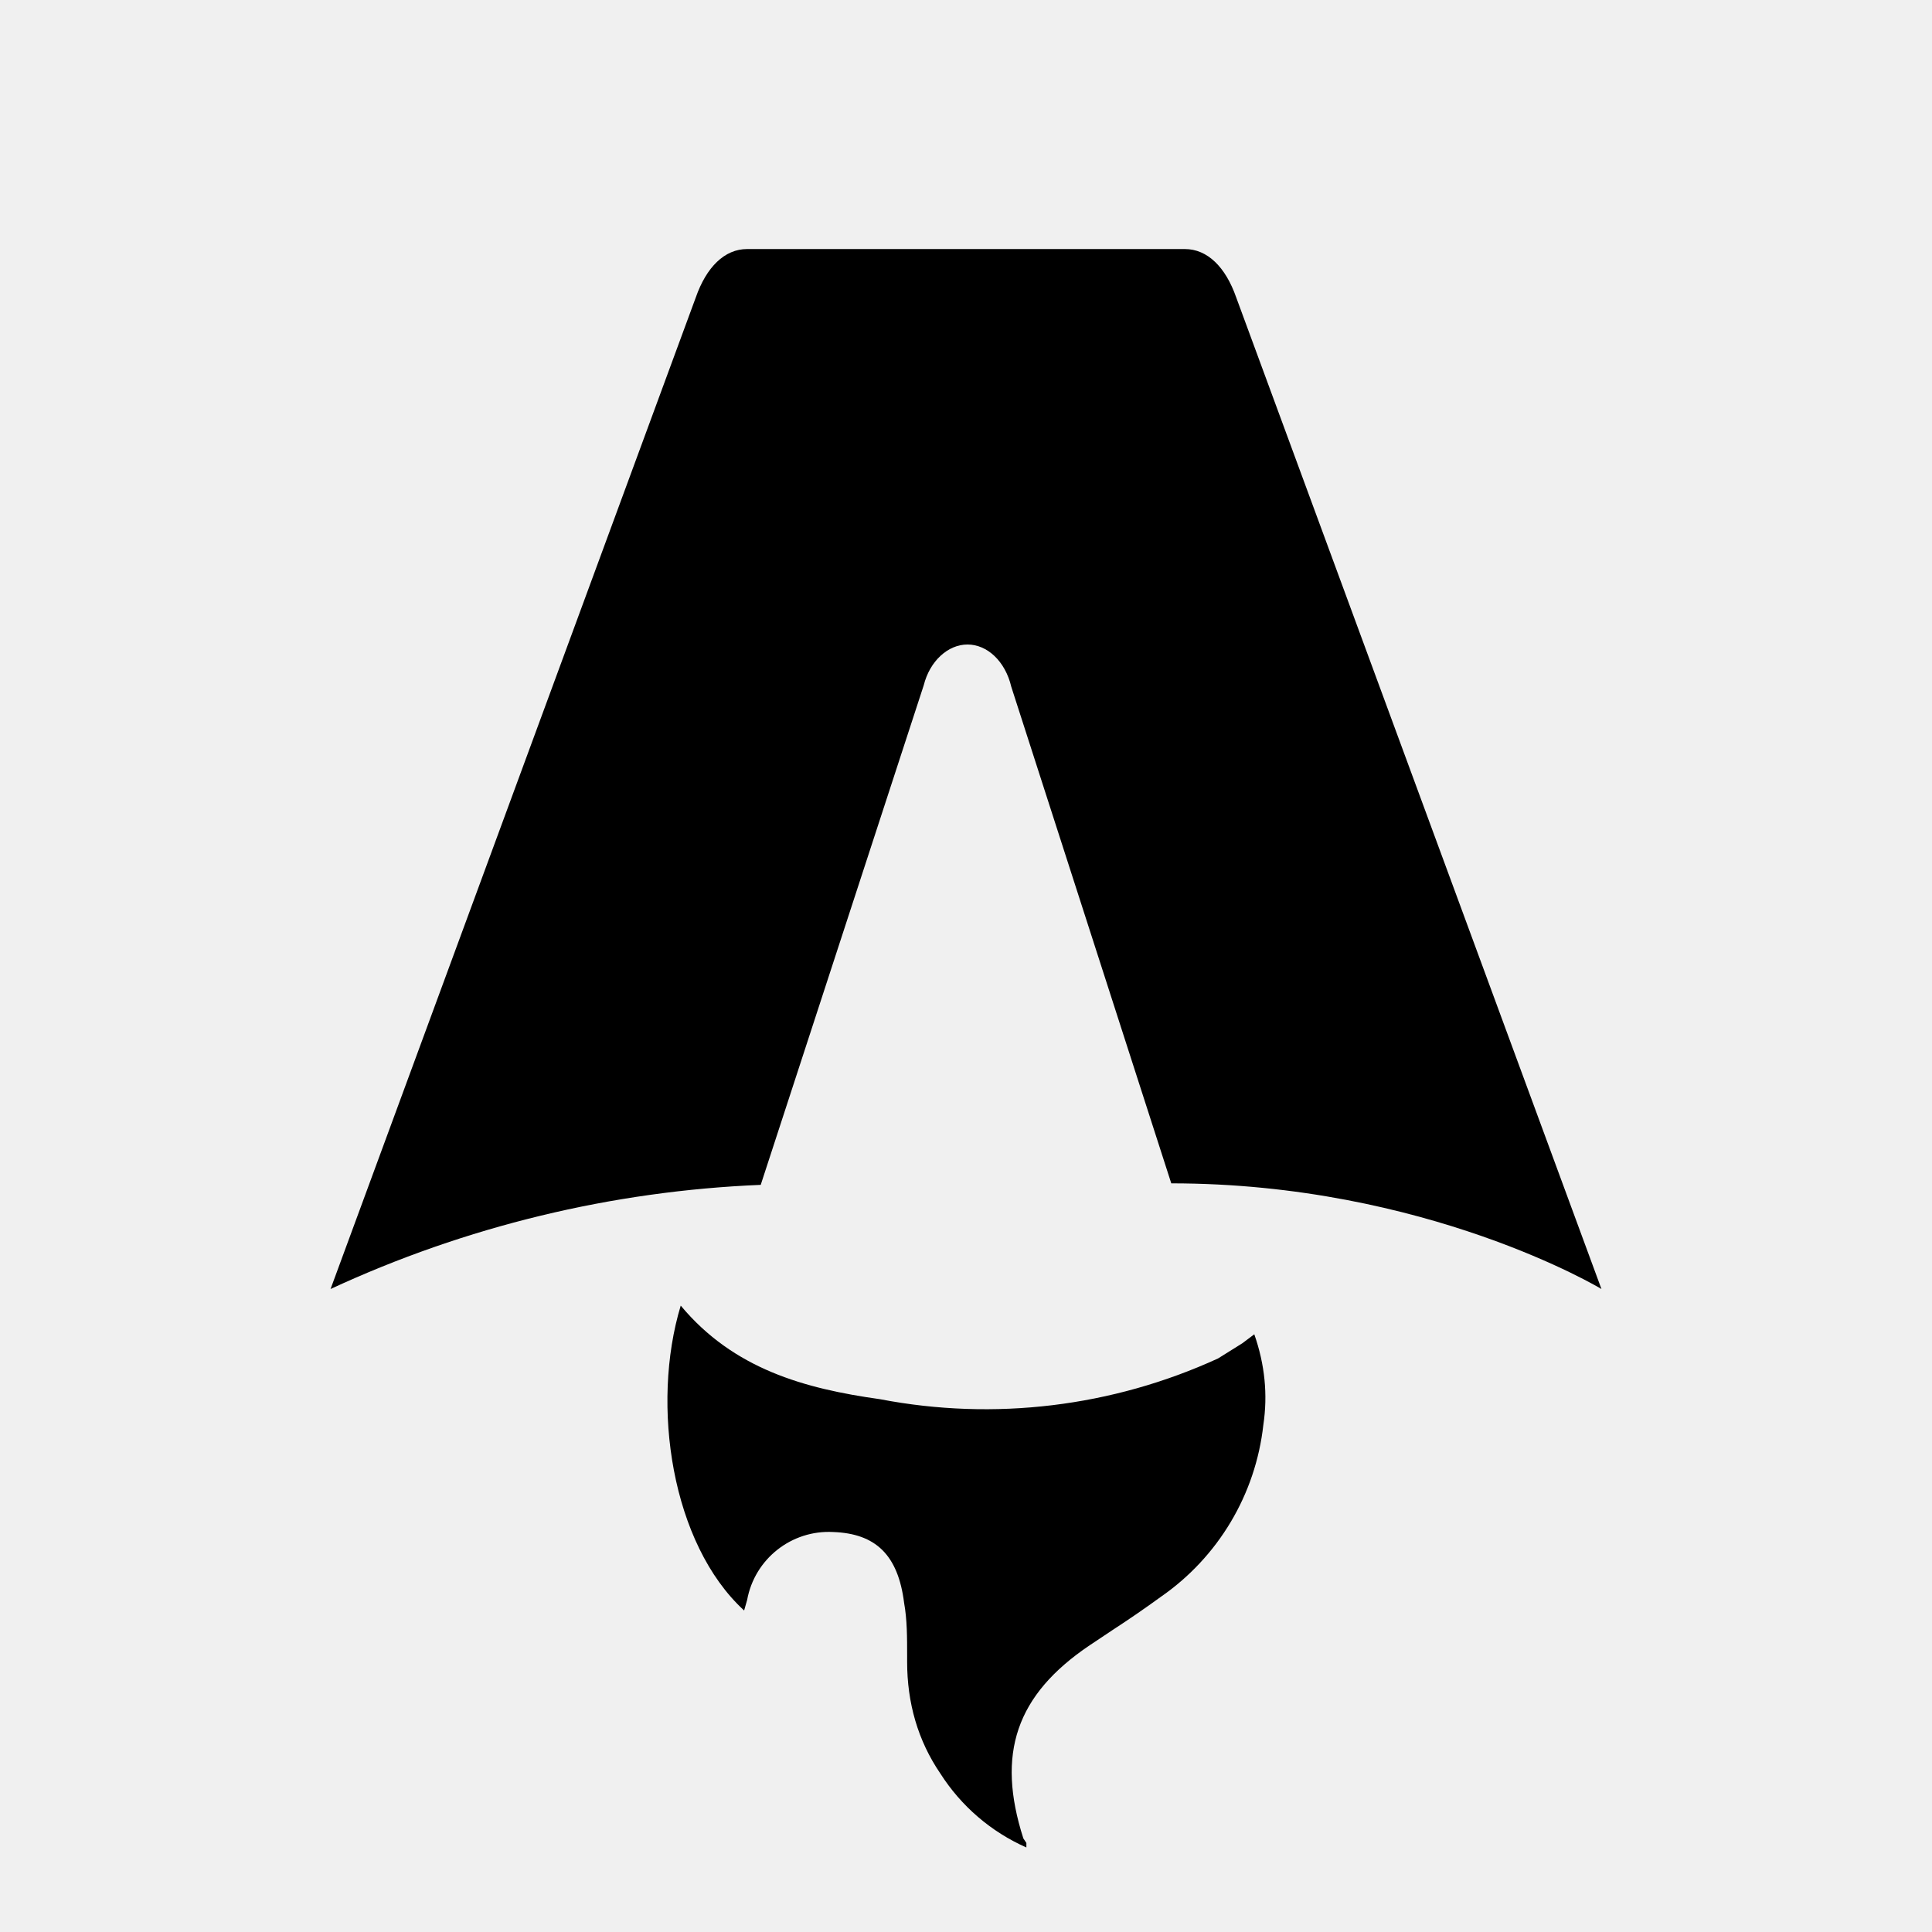
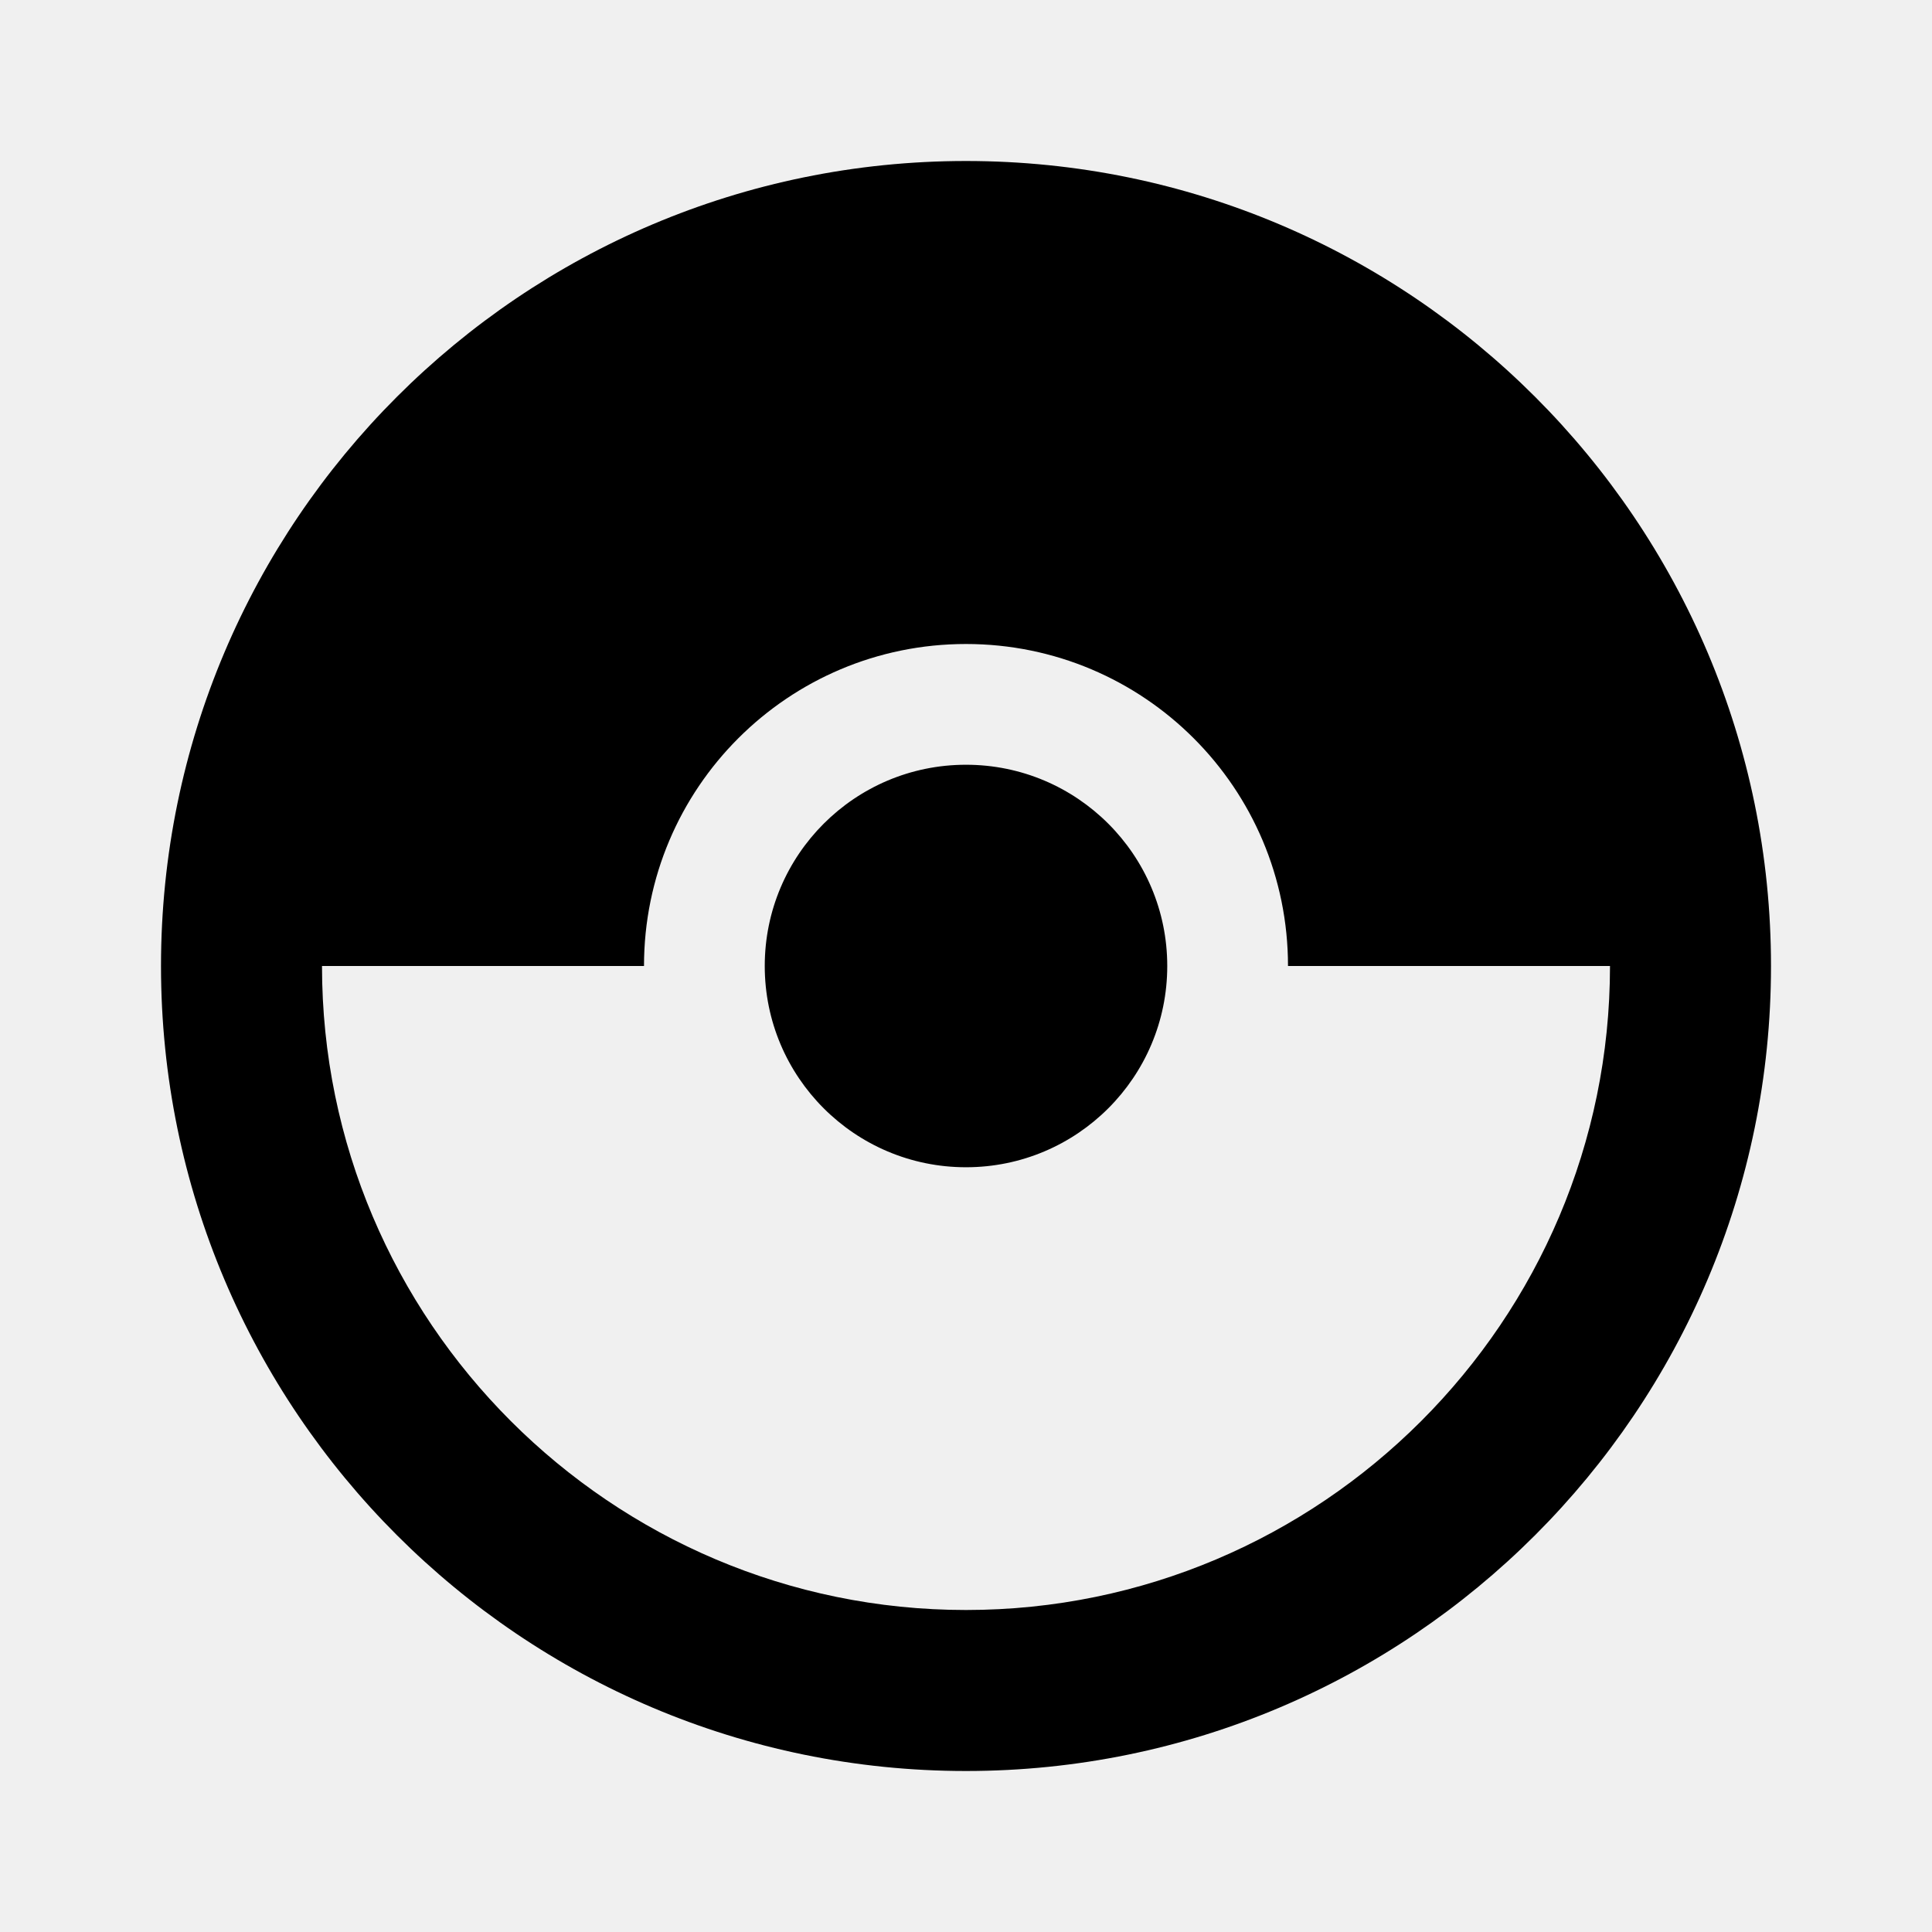
- <svg xmlns="http://www.w3.org/2000/svg" fill="none" viewBox="0 0 128 128">
-   <path d="M50.4 78.5a75.1 75.1 0 0 0-28.5 6.9l24.2-65.7c.7-2 1.9-3.2 3.4-3.2h29c1.5 0 2.7 1.2 3.4 3.2l24.2 65.7s-11.6-7-28.5-7L67 45.5c-.4-1.7-1.6-2.8-2.9-2.8-1.3 0-2.5 1.1-2.9 2.7L50.4 78.5Zm-1.1 28.2Zm-4.2-20.2c-2 6.6-.6 15.8 4.2 20.2a17.5 17.5 0 0 1 .2-.7 5.5 5.5 0 0 1 5.7-4.5c2.8.1 4.3 1.5 4.7 4.7.2 1.1.2 2.3.2 3.5v.4c0 2.7.7 5.2 2.2 7.4a13 13 0 0 0 5.7 4.9v-.3l-.2-.3c-1.8-5.6-.5-9.5 4.4-12.8l1.5-1a73 73 0 0 0 3.2-2.2 16 16 0 0 0 6.8-11.4c.3-2 .1-4-.6-6l-.8.6-1.6 1a37 37 0 0 1-22.4 2.7c-5-.7-9.7-2-13.2-6.2Z" />
-   <style>
-         path { fill: #000; }
-         @media (prefers-color-scheme: dark) {
-             path { fill: #FFF; }
-         }
-     </style>
+ <svg xmlns="http://www.w3.org/2000/svg" stroke="currentColor" fill="currentColor" stroke-width="0" viewBox="0 0 24 24" height="200px" width="200px">
+   <path fill="none" d="M0 0h24v24H0z" />
+   <path d="M14.5 12a2.5 2.5 0 0 1-5 0 2.5 2.5 0 0 1 5 0zm7.5 0c0 5.52-4.48 10-10 10S2 17.52 2 12 6.48 2 12 2s10 4.48 10 10zm-2 0h-4c0-2.21-1.79-4-4-4s-4 1.79-4 4H4c0 4.41 3.59 8 8 8s8-3.59 8-8z" />
</svg>
